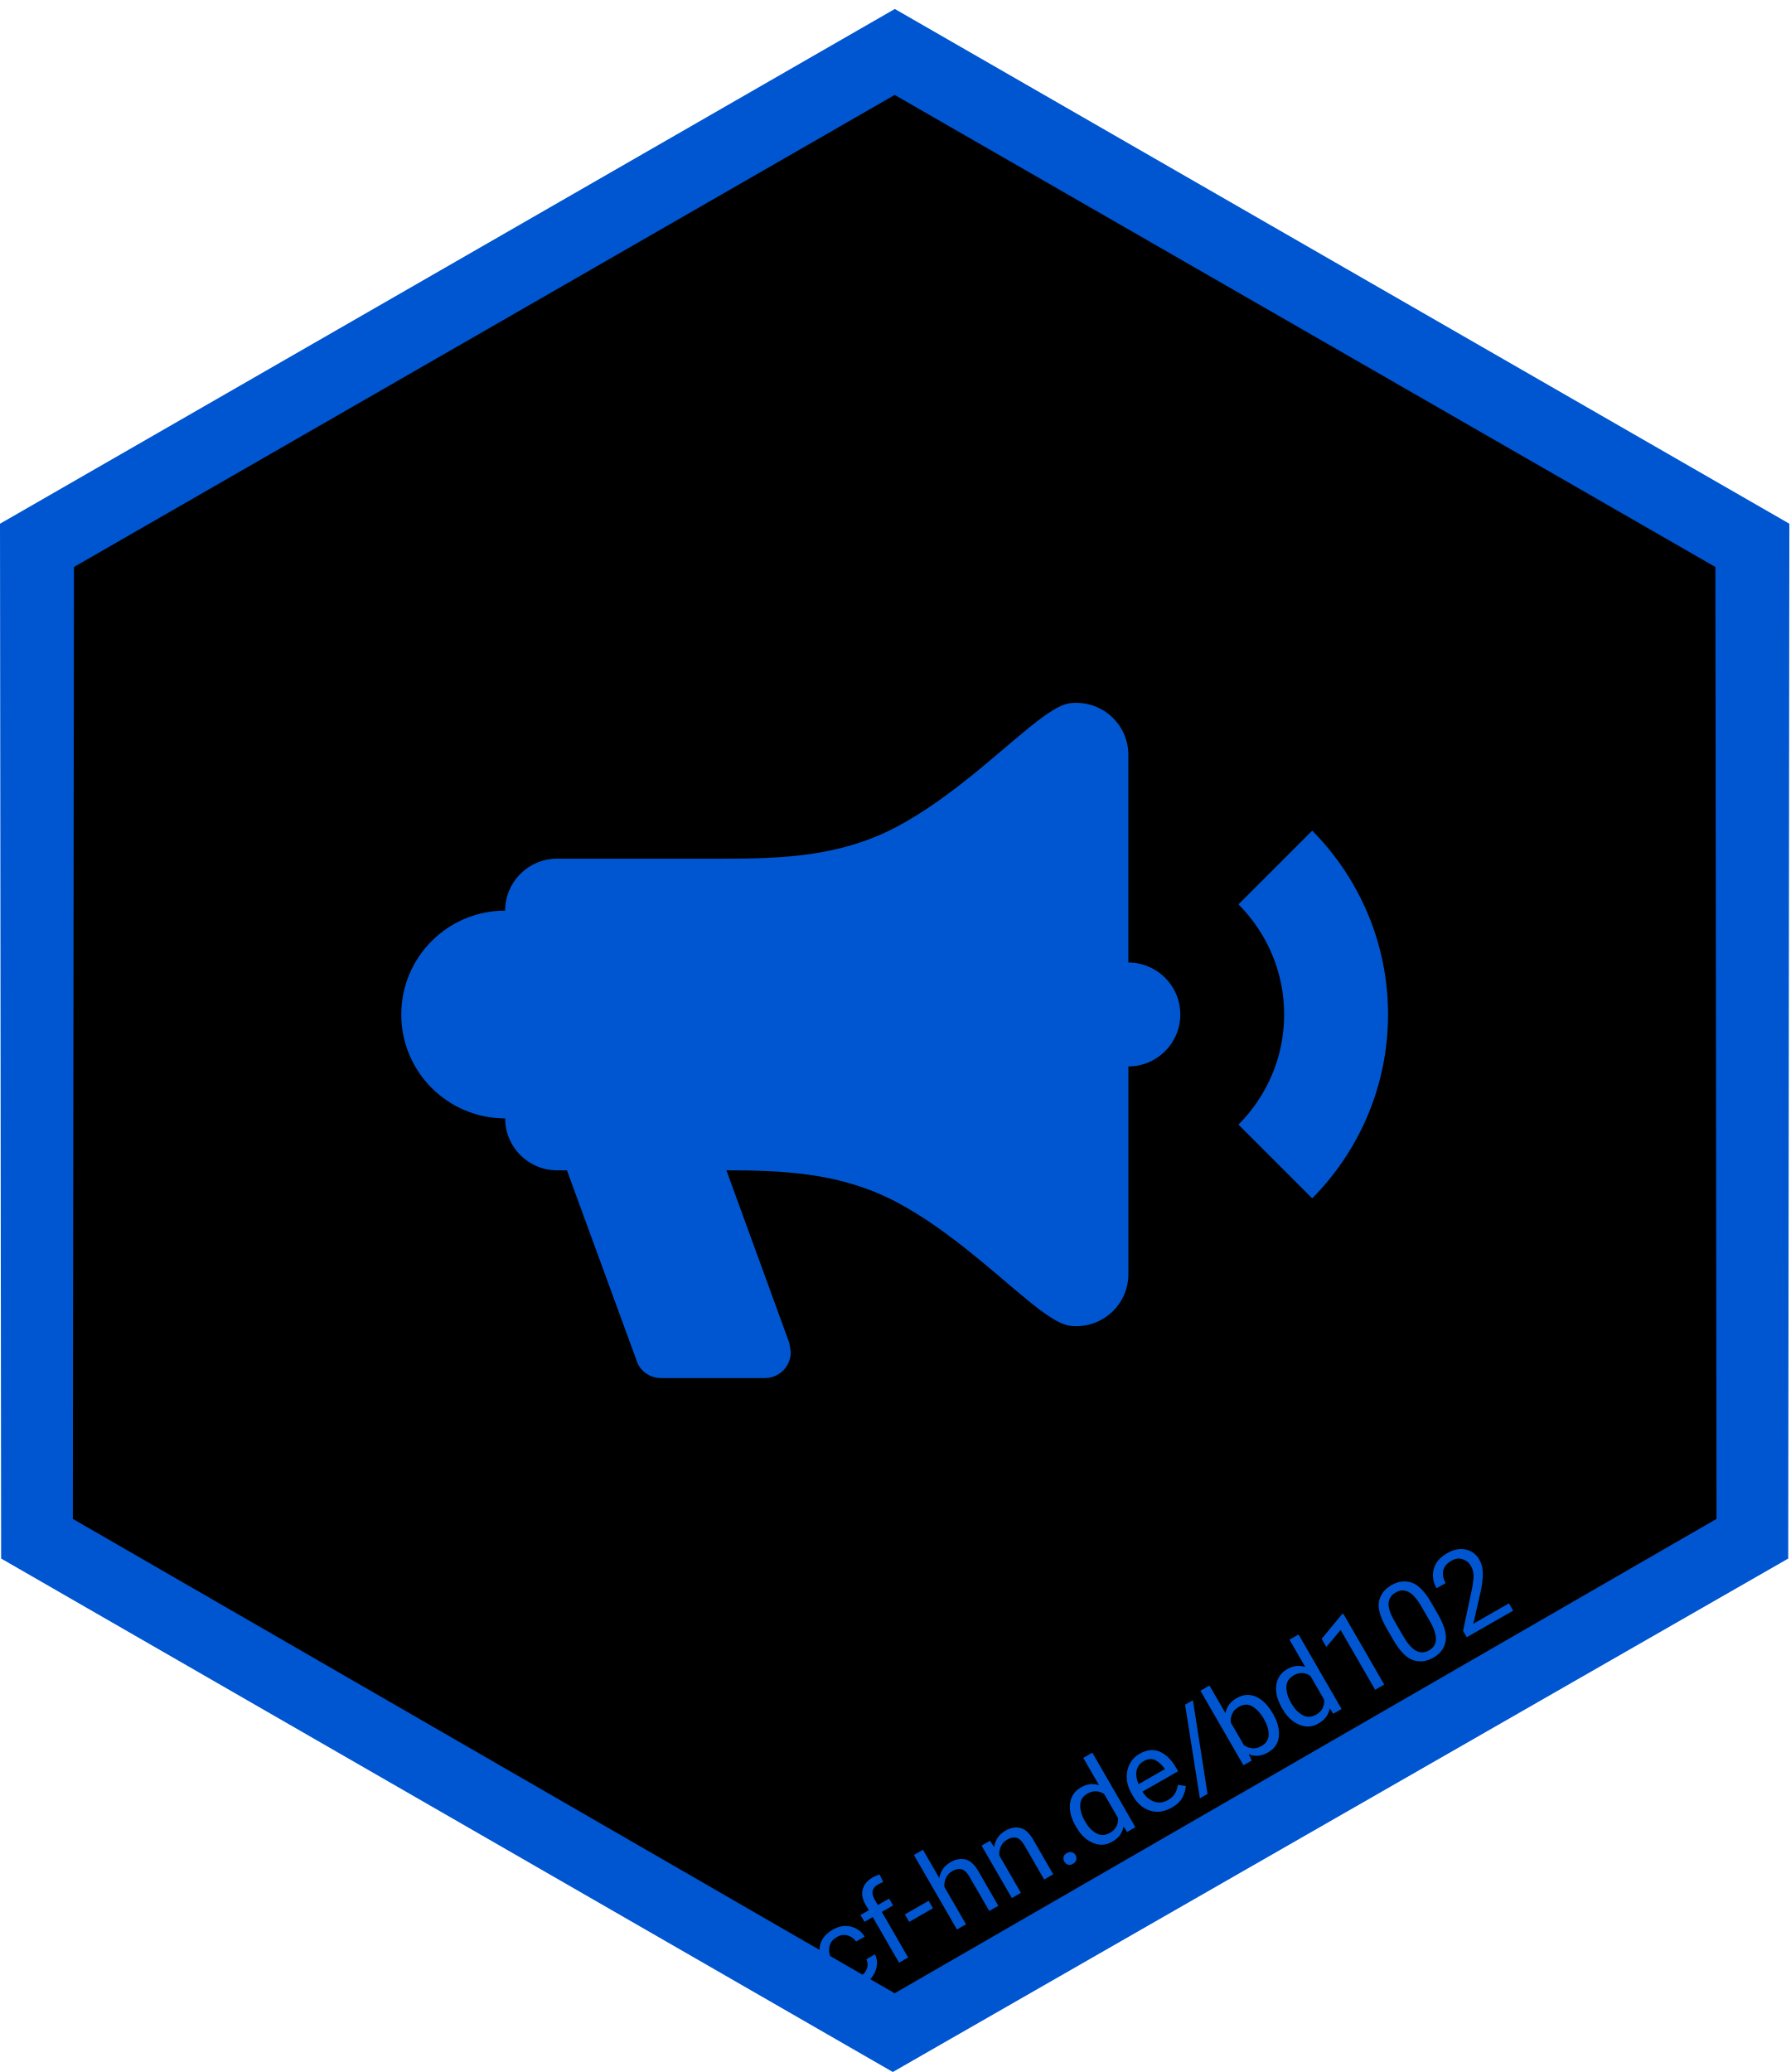
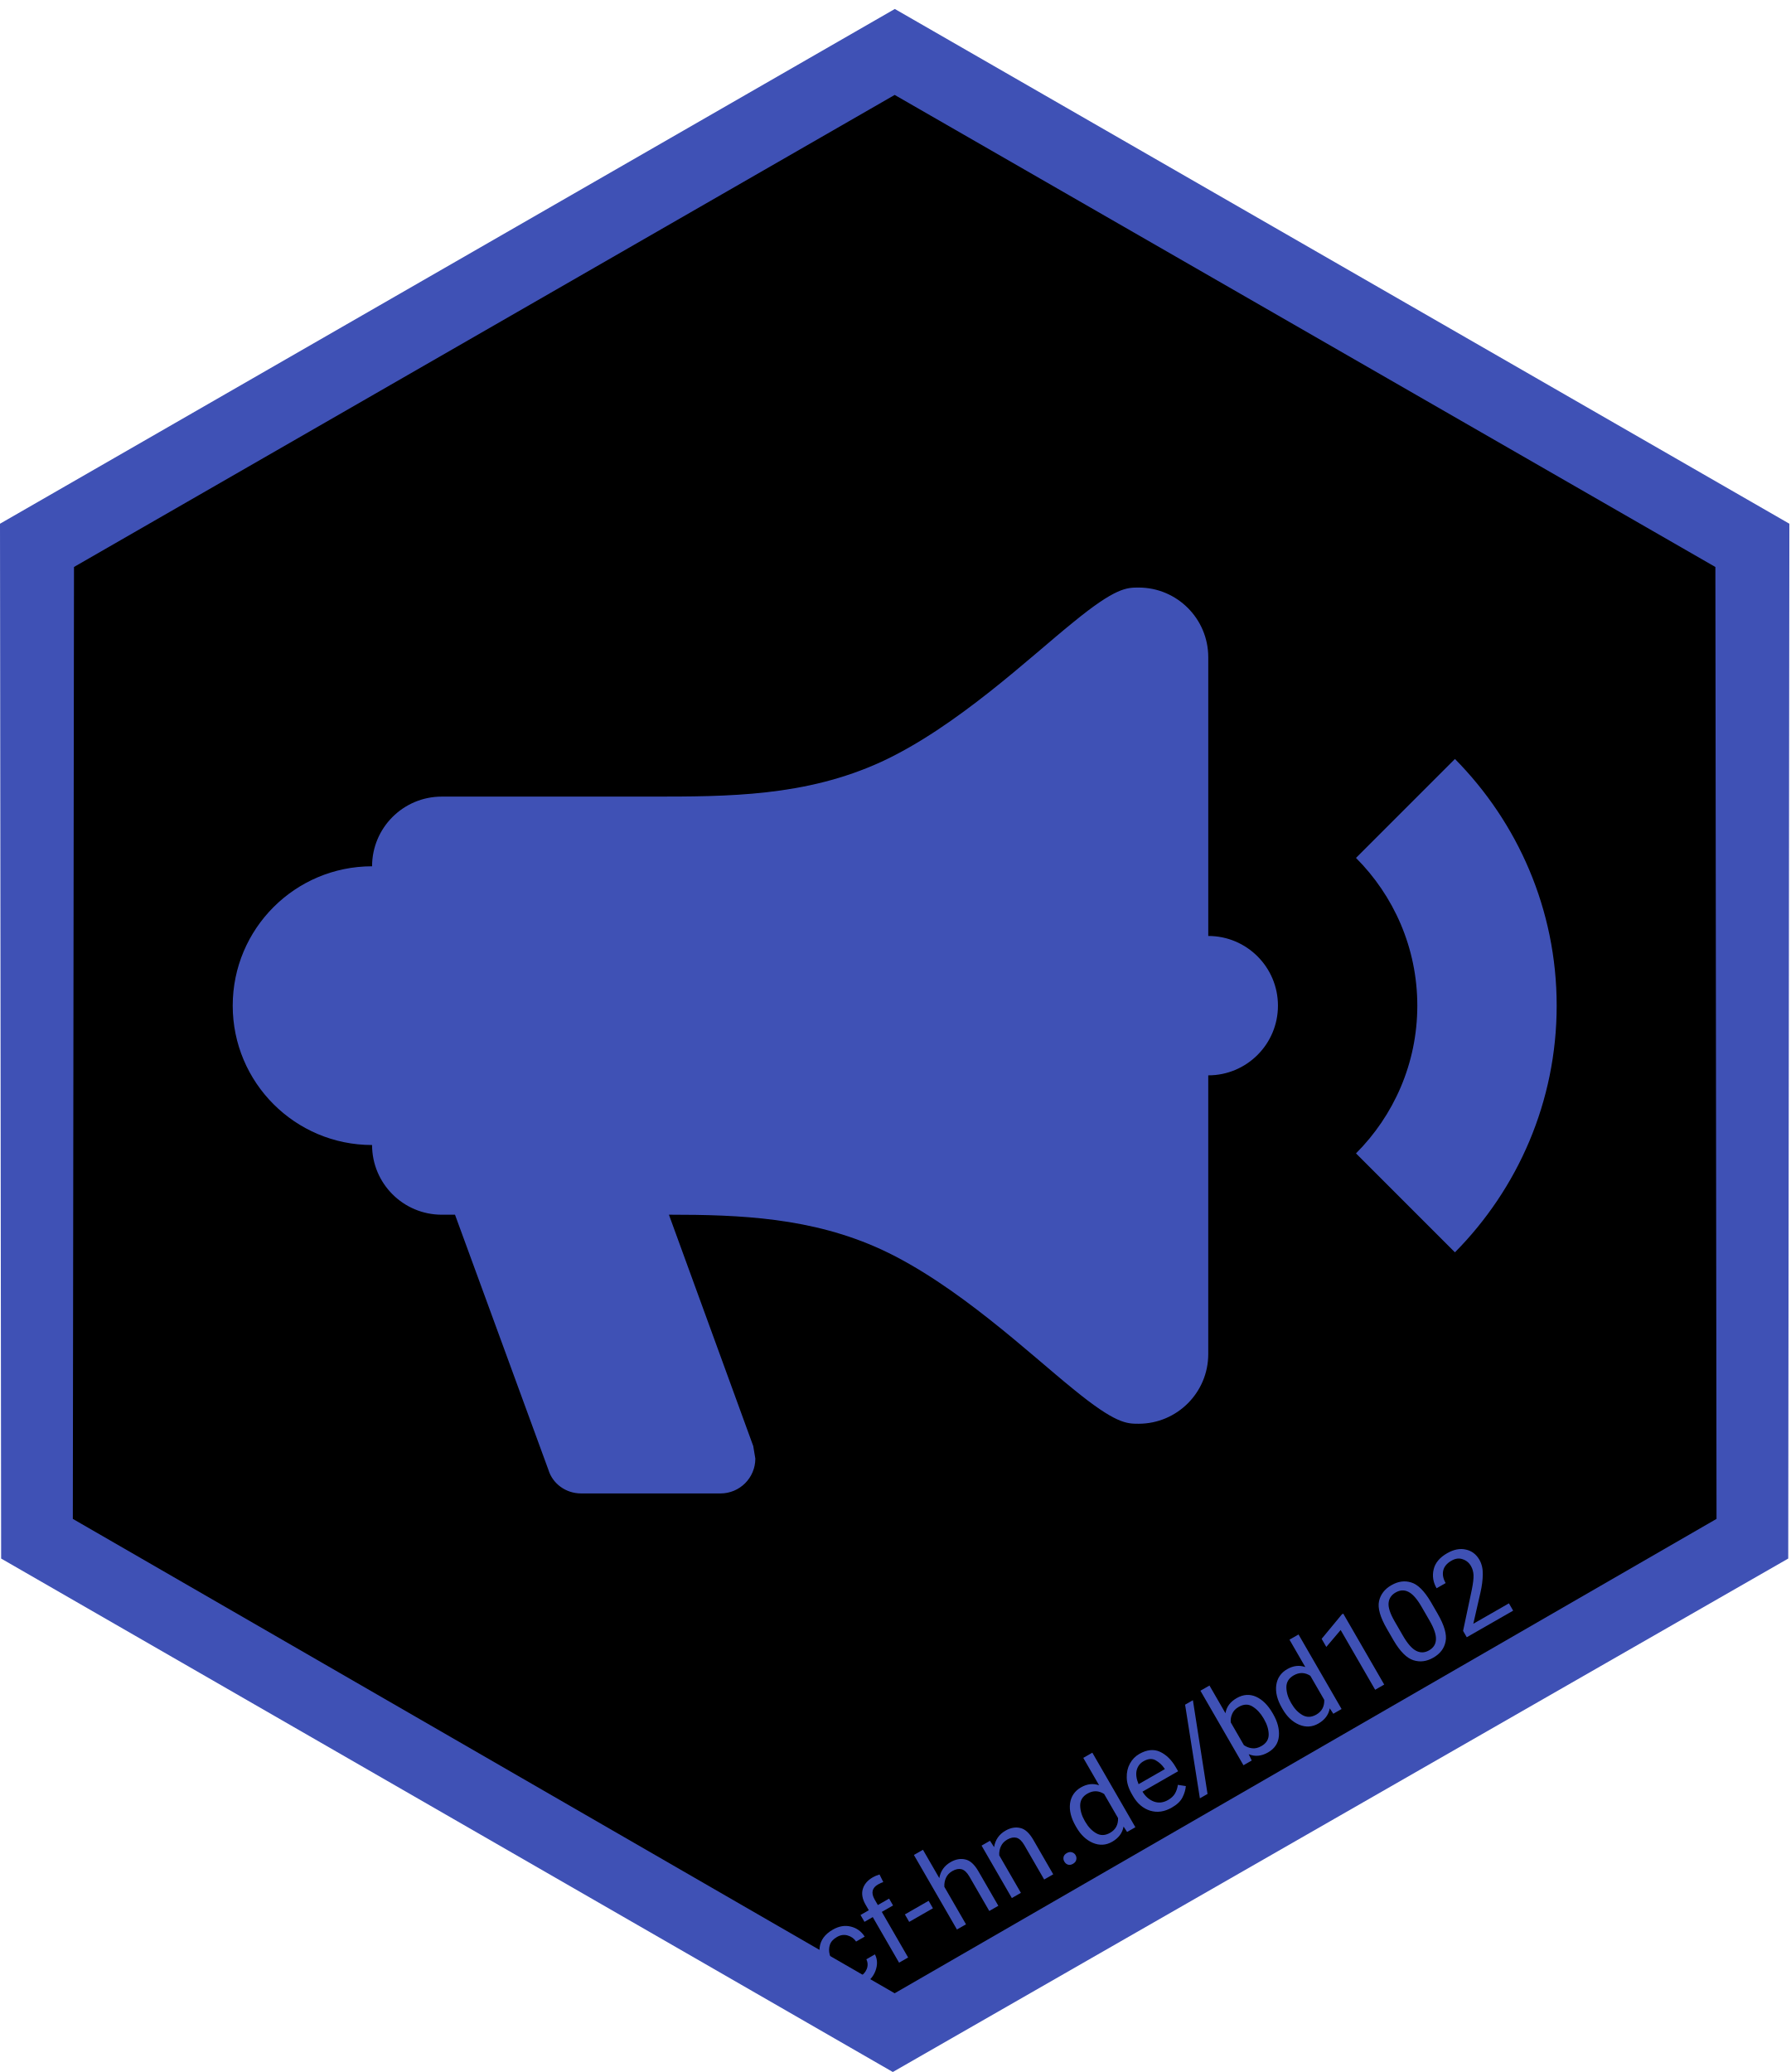
<svg xmlns="http://www.w3.org/2000/svg" width="4.39cm" height="5.08cm" viewBox="0 0 155.551 180" id="svg4532" version="1.1">
  <defs id="defs4534" />
  <g id="layer1" transform="translate(0,-872.3623)">
    <path d="m 77.308,876.88 c 0,0 -74.676,42.947 -74.876,42.947 0.201,0 1.004,83.888 0.803,83.888 0.201,0 74.876,44.954 74.676,44.954 0.201,0 74.073,-41.743 73.873,-41.743 0.201,0 1.405,-86.698 1.204,-86.698 0.201,0 -75.679,-43.349 -75.679,-43.349 z" id="svg_2-25" style="fill:#000000;stroke:#000000;stroke-width:0.602;stroke-miterlimit:4;stroke-dasharray:none" />
-     <g id="svgg-2" style="stroke-width:1.501;stroke-miterlimit:4;stroke-dasharray:none" transform="matrix(0.4014817,0,0,0.4013776,-1.366633,865.6385)">
-       <path style="fill:#0056d1;fill-rule:evenodd;stroke-width:1.501;stroke-miterlimit:4;stroke-dasharray:none;fill-opacity:1" d="M 194.898,0.584 1.273,111.996 1.52,335.969 c 192.945,111.129 0,0 192.945,111.129 193.754,-111.129 0,0 193.754,-111.129 l 0.246,-223.973 z m -0.029,18.604 177.586,102.172 0.248,206.025 c -177.84,102.672 0,0 -177.84,102.672 L 17.033,327.385 l 0.25,-206.029 z" transform="translate(2.130536,18.10956)" id="path5-11" />
+     <g id="svgg-2" style="stroke-width:1.501;stroke-miterlimit:4;stroke-dasharray:none;fill:#3f51b5;fill-opacity:1" transform="matrix(0.4014817,0,0,0.4013776,-1.366633,865.6385)">
+       <path style="fill:#3f51b5;fill-rule:evenodd;stroke-width:1.501;stroke-miterlimit:4;stroke-dasharray:none;fill-opacity:1" d="M 194.898,0.584 1.273,111.996 1.52,335.969 c 192.945,111.129 0,0 192.945,111.129 193.754,-111.129 0,0 193.754,-111.129 l 0.246,-223.973 z m -0.029,18.604 177.586,102.172 0.248,206.025 c -177.84,102.672 0,0 -177.84,102.672 L 17.033,327.385 l 0.25,-206.029 z" transform="translate(2.130536,18.10956)" id="path5-11" />
    </g>
-     <text xml:space="preserve" style="font-style:normal;font-variant:normal;font-weight:normal;font-stretch:normal;font-size:17.456px;line-height:125%;font-family:sans-serif;-inkscape-font-specification:'sans-serif, Normal';text-align:center;letter-spacing:0px;word-spacing:0px;writing-mode:lr-tb;text-anchor:middle;fill:#000000;fill-opacity:1;stroke:none;stroke-width:1.501;stroke-linecap:butt;stroke-linejoin:miter;stroke-miterlimit:4;stroke-dasharray:none;stroke-opacity:1" x="-414.407" y="944.469" id="text4514" transform="matrix(0.8683635,-0.4978016,0.4996422,0.8651646,0,0)">
-       <tspan id="tspan4516" x="-414.407" y="944.469" style="font-style:normal;font-variant:normal;font-weight:normal;font-stretch:normal;font-size:9.975px;font-family:roboto;-inkscape-font-specification:roboto;fill:#0056d1;fill-opacity:1;stroke-width:1.501;stroke-miterlimit:4;stroke-dasharray:none">cf-hn.de/bd102</tspan>
+     <text xml:space="preserve" style="font-style:normal;font-variant:normal;font-weight:normal;font-stretch:normal;font-size:17.456px;line-height:125%;font-family:sans-serif;-inkscape-font-specification:'sans-serif, Normal';text-align:center;letter-spacing:0px;word-spacing:0px;writing-mode:lr-tb;text-anchor:middle;fill:#3f51b5;fill-opacity:1;stroke:none;stroke-width:1.501;stroke-linecap:butt;stroke-linejoin:miter;stroke-miterlimit:4;stroke-dasharray:none;stroke-opacity:1;" x="-414.407" y="944.469" id="text4514" transform="matrix(0.8683635,-0.4978016,0.4996422,0.8651646,0,0)">
+       <tspan id="tspan4516" x="-414.407" y="944.469" style="font-style:normal;font-variant:normal;font-weight:normal;font-stretch:normal;font-size:9.975px;font-family:roboto;-inkscape-font-specification:roboto;fill:#3f51b5;fill-opacity:1;stroke-width:1.501;stroke-miterlimit:4;stroke-dasharray:none;">cf-hn.de/bd102</tspan>
    </text>
    <text xml:space="preserve" style="font-style:normal;font-variant:normal;font-weight:normal;font-stretch:normal;font-size:17.5px;line-height:125%;font-family:sans-serif;-inkscape-font-specification:'sans-serif, Normal';text-align:center;letter-spacing:0px;word-spacing:0px;writing-mode:lr-tb;text-anchor:middle;fill:#000000;fill-opacity:1;stroke:none;stroke-width:1px;stroke-linecap:butt;stroke-linejoin:miter;stroke-opacity:1" x="51.264" y="952.682" id="text5699">
      <tspan id="tspan5701" x="51.264" y="952.682" />
    </text>
-     <path id="path5709" d="m 98.028,965.008 0,18.047 a 4.512,4.512 0 0 1 -4.512,4.512 c -0.767,0 -1.489,0 -4.241,-2.256 -2.797,-2.256 -7.535,-6.768 -12.408,-9.024 -4.512,-2.075 -9.159,-2.256 -13.761,-2.256 l 5.459,14.979 0.135,0.812 a 2.256,2.256 0 0 1 -2.256,2.256 l -9.024,0 c -0.993,0 -1.85,-0.632 -2.121,-1.534 l -6.046,-16.513 -0.857,0 a 4.512,4.512 0 0 1 -4.512,-4.512 9.024,9.024 0 0 1 -9.024,-9.024 9.024,9.024 0 0 1 9.024,-9.024 4.512,4.512 0 0 1 4.512,-4.512 l 13.535,0 c 5.008,0 10.016,0 14.934,-2.256 4.873,-2.256 9.61,-6.768 12.408,-9.024 2.752,-2.256 3.474,-2.256 4.241,-2.256 a 4.512,4.512 0 0 1 4.512,4.512 l 0,18.047 a 4.512,4.512 0 0 1 4.512,4.512 4.512,4.512 0 0 1 -4.512,4.512 m 22.559,-4.512 c 0,6.226 -2.527,11.866 -6.587,15.972 l -6.407,-6.407 c 2.436,-2.436 3.97,-5.82 3.97,-9.565 0,-3.745 -1.534,-7.129 -3.97,-9.565 l 6.407,-6.407 c 4.061,4.106 6.587,9.746 6.587,15.972 z" style="fill:#0056d1;fill-opacity:1" />
+     <path id="path5709" d="m 104.966,965.779 0,24.214 a 6.054,6.054 0 0 1 -6.054,6.054 c -1.029,0 -1.998,0 -5.69,-3.027 -3.753,-3.027 -10.109,-9.08 -16.647,-12.107 -6.054,-2.785 -12.289,-3.027 -18.463,-3.027 l 7.325,20.098 0.182,1.09 a 3.027,3.027 0 0 1 -3.027,3.027 l -12.107,0 c -1.332,0 -2.482,-0.848 -2.845,-2.058 l -8.112,-22.156 -1.15,0 a 6.054,6.054 0 0 1 -6.054,-6.054 12.107,12.107 0 0 1 -12.107,-12.107 12.107,12.107 0 0 1 12.107,-12.107 6.054,6.054 0 0 1 6.054,-6.054 l 18.161,0 c 6.719,0 13.439,0 20.037,-3.027 6.538,-3.027 12.894,-9.08 16.647,-12.107 3.693,-3.027 4.661,-3.027 5.69,-3.027 a 6.054,6.054 0 0 1 6.054,6.054 l 0,24.214 a 6.054,6.054 0 0 1 6.054,6.054 6.054,6.054 0 0 1 -6.054,6.054 m 30.268,-6.054 c 0,8.354 -3.39,15.921 -8.838,21.43 l -8.596,-8.596 c 3.269,-3.269 5.327,-7.809 5.327,-12.834 0,-5.024 -2.058,-9.565 -5.327,-12.834 l 8.596,-8.596 c 5.448,5.509 8.838,13.076 8.838,21.43 z" style="fill:#3f51b5;fill-opacity:1" />
  </g>
</svg>
